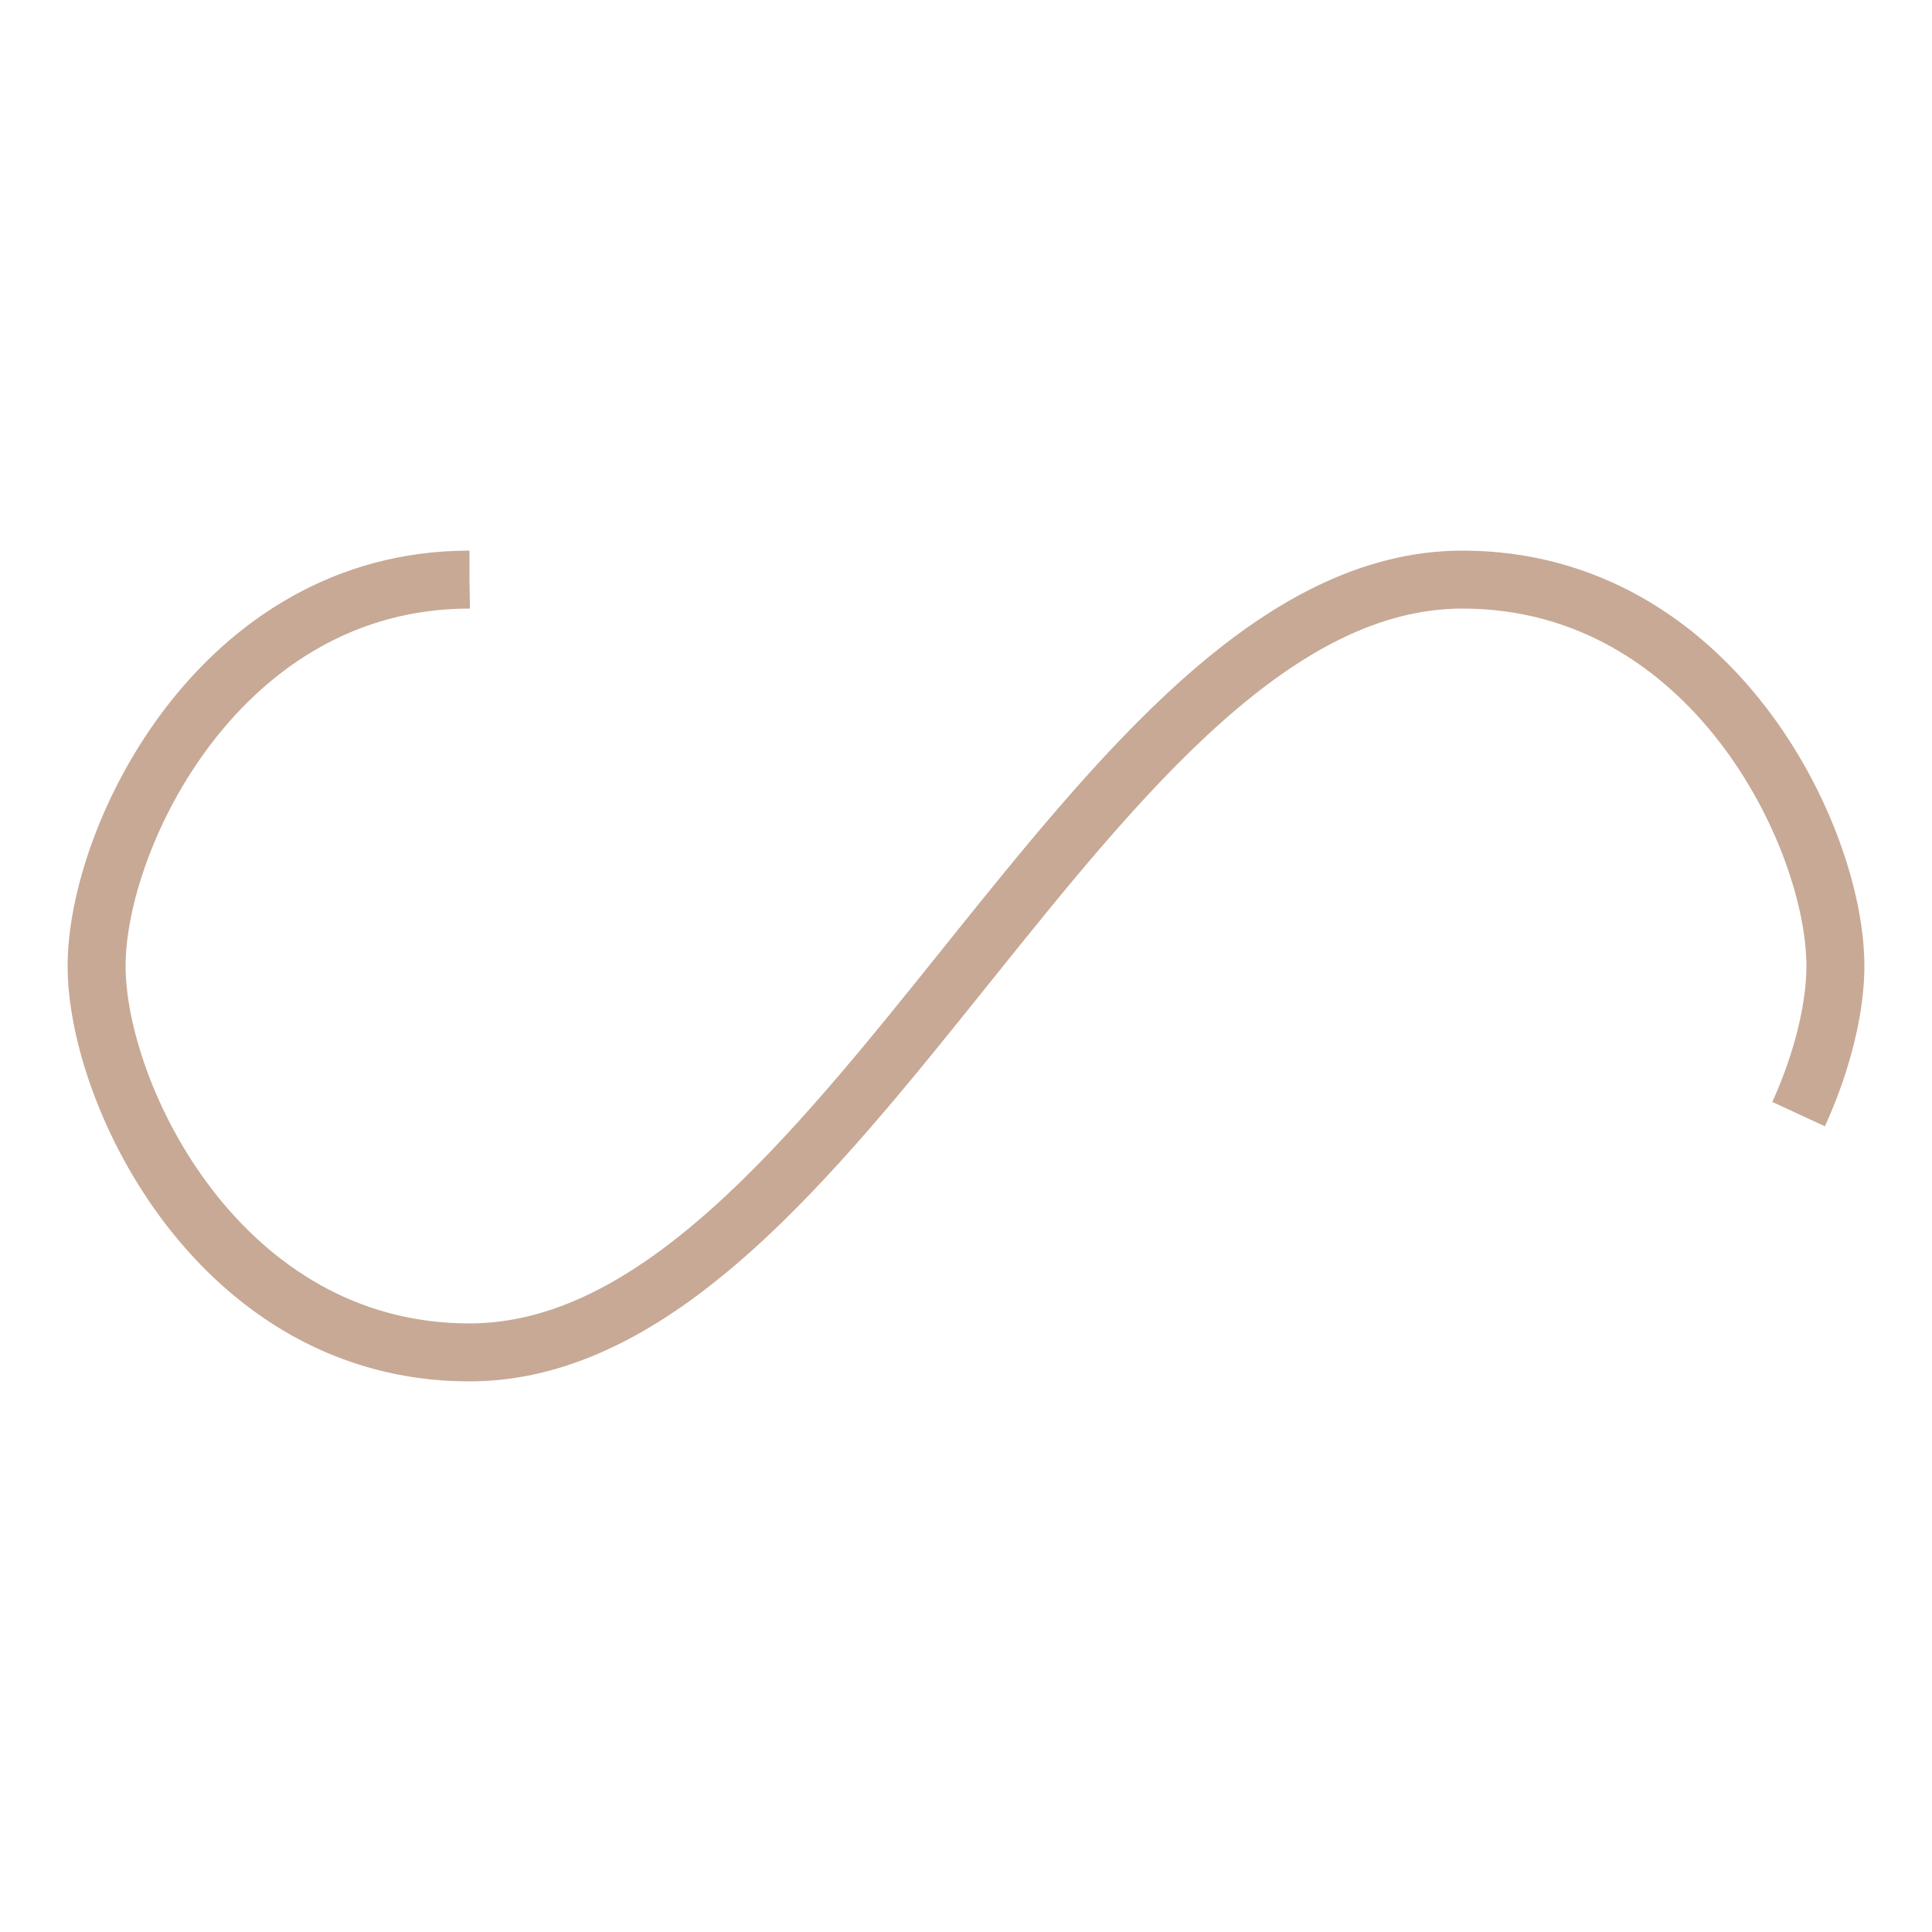
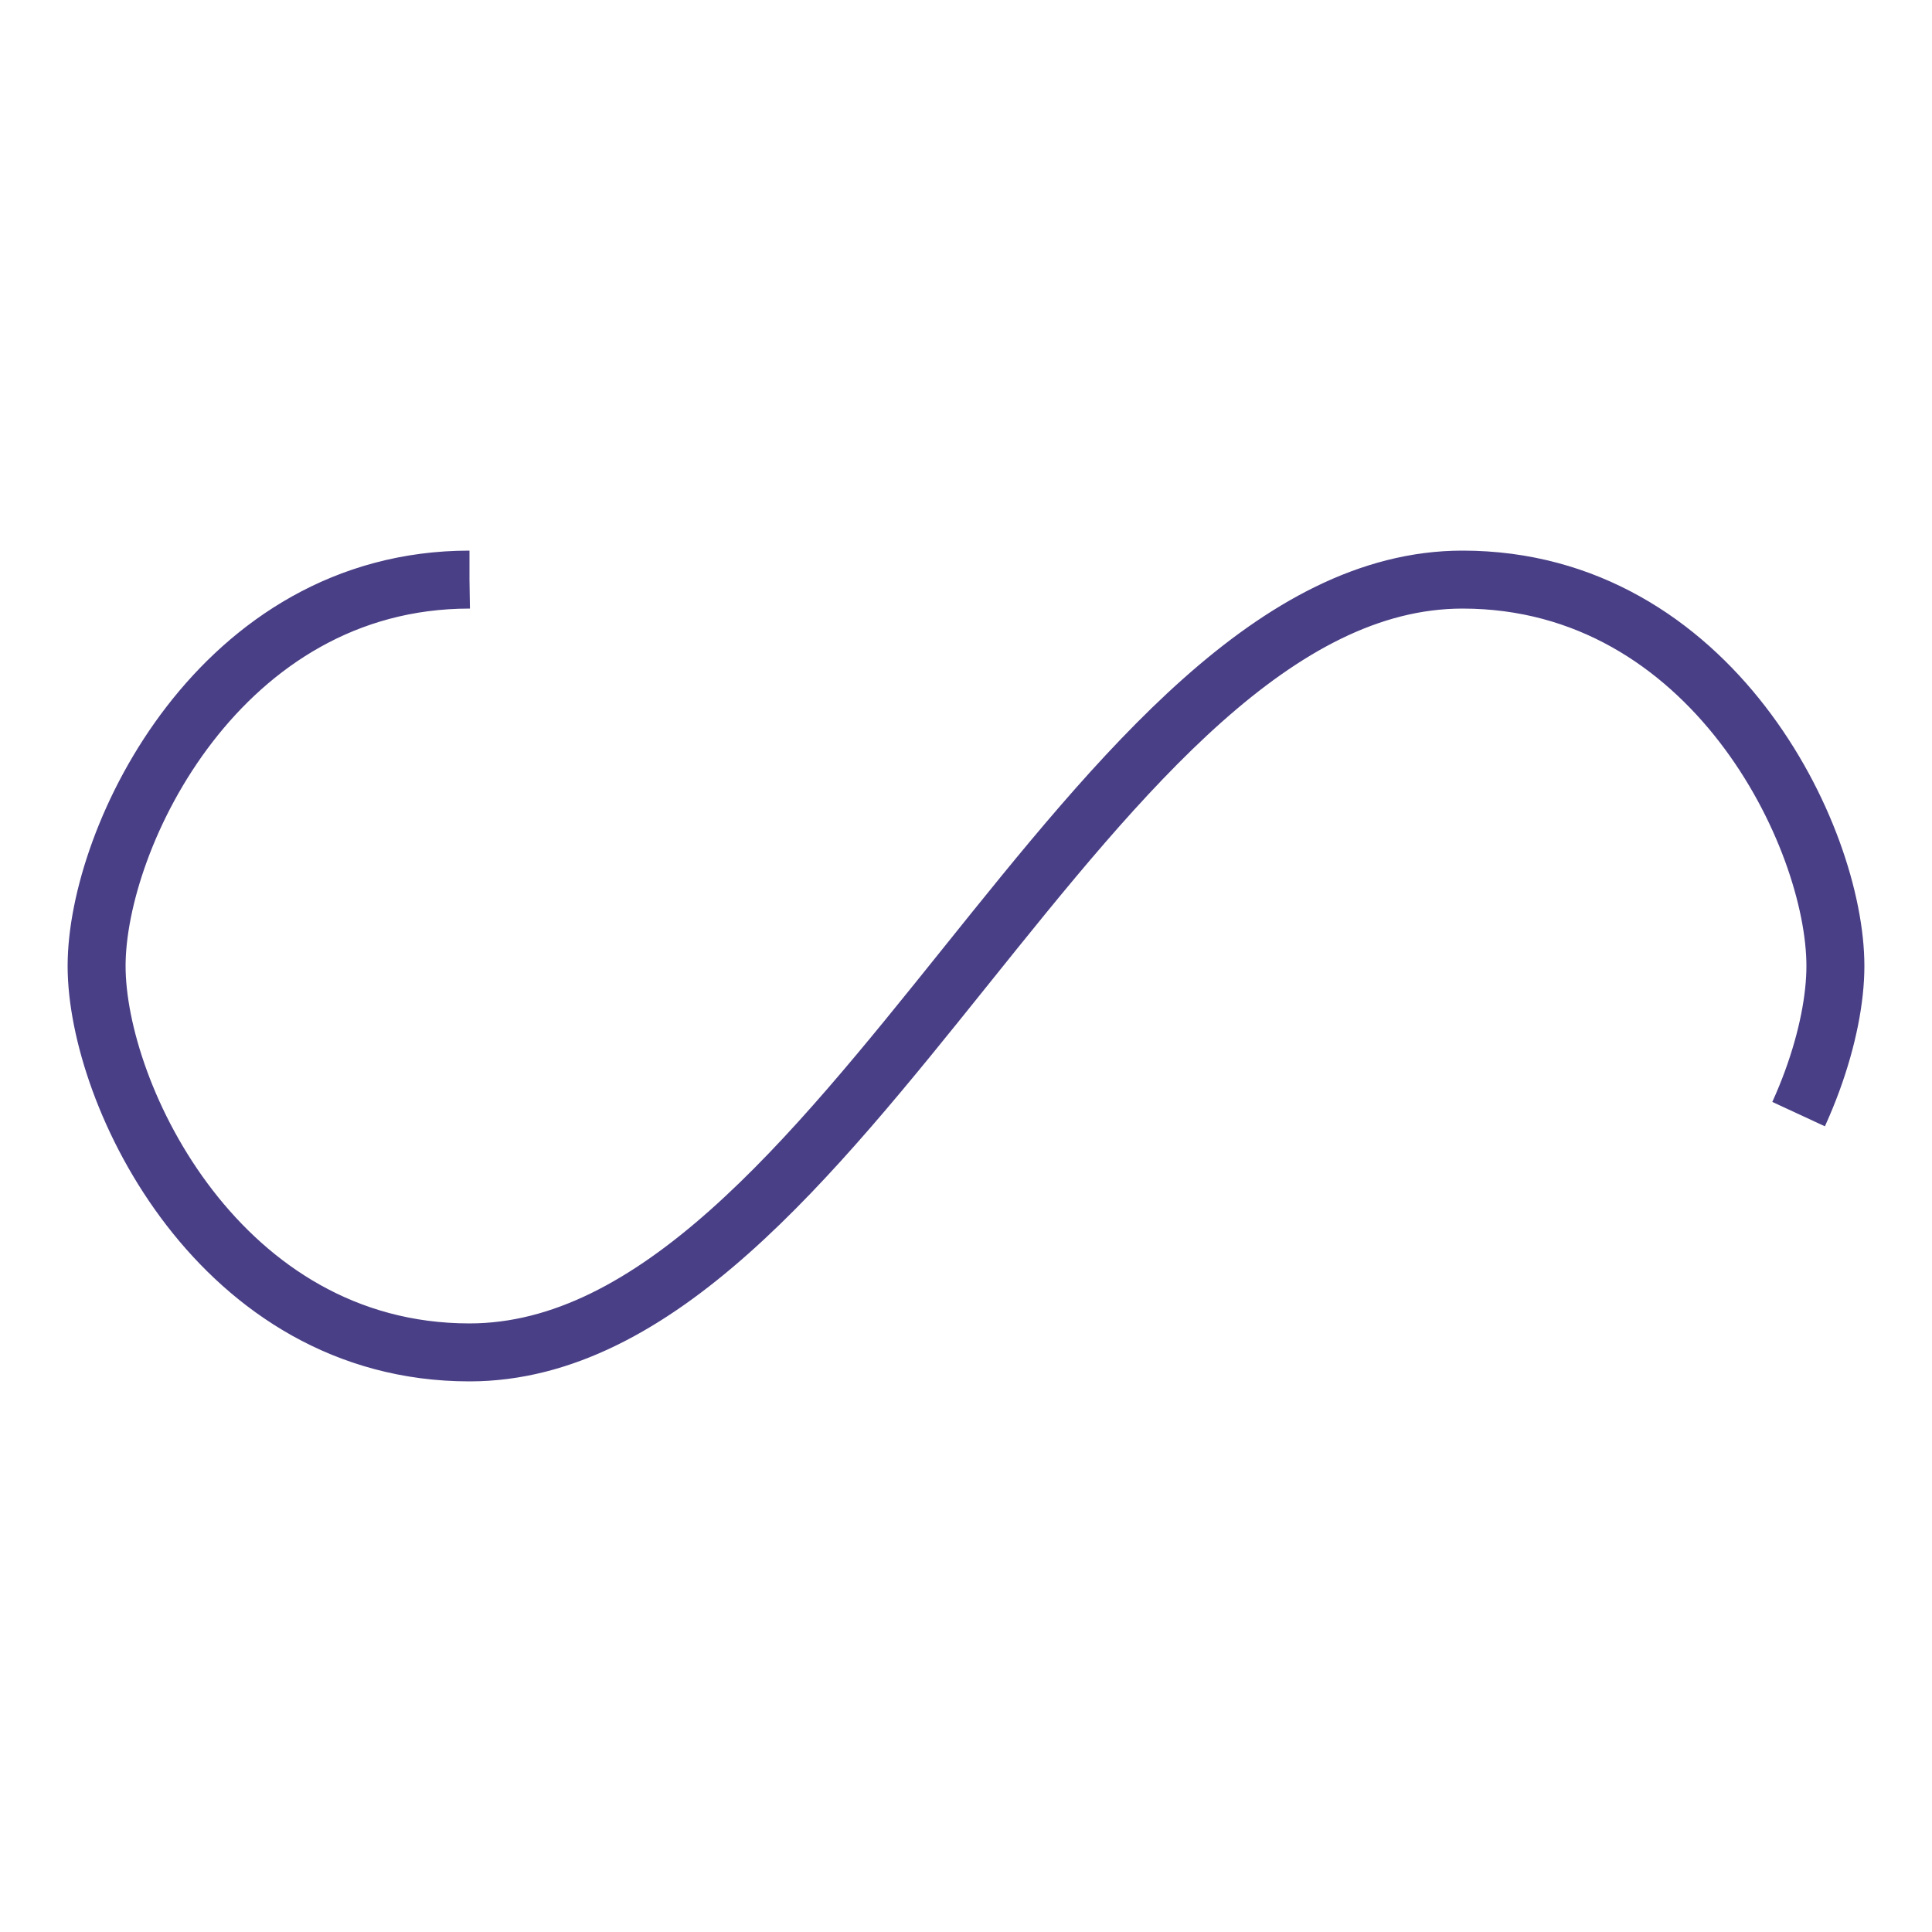
<svg xmlns="http://www.w3.org/2000/svg" width="200" height="200" viewBox="0 0 100 100" preserveAspectRatio="xMidYMid">
-   <path fill="none" d="M24.3 30C11.4 30 5 43.3 5 50s6.4 20 19.3 20c19.3 0 32.1-40 51.4-40C88.6 30 95 43.3 95 50s-6.4 20-19.3 20c-19.3 0-32.1-40-51.4-40z" stroke="#c7a996" stroke-width="3" stroke-dasharray="166.783 89.806">
+   <path fill="none" d="M24.3 30C11.4 30 5 43.3 5 50s6.4 20 19.3 20c19.3 0 32.1-40 51.4-40C88.6 30 95 43.3 95 50s-6.4 20-19.3 20c-19.3 0-32.1-40-51.4-40z" stroke="#493f86" stroke-width="3" stroke-dasharray="166.783 89.806">
    <animate attributeName="stroke-dashoffset" calcMode="linear" values="0;256.589" keyTimes="0;1" dur="1.5" begin="0s" repeatCount="indefinite" />
  </path>
</svg>
